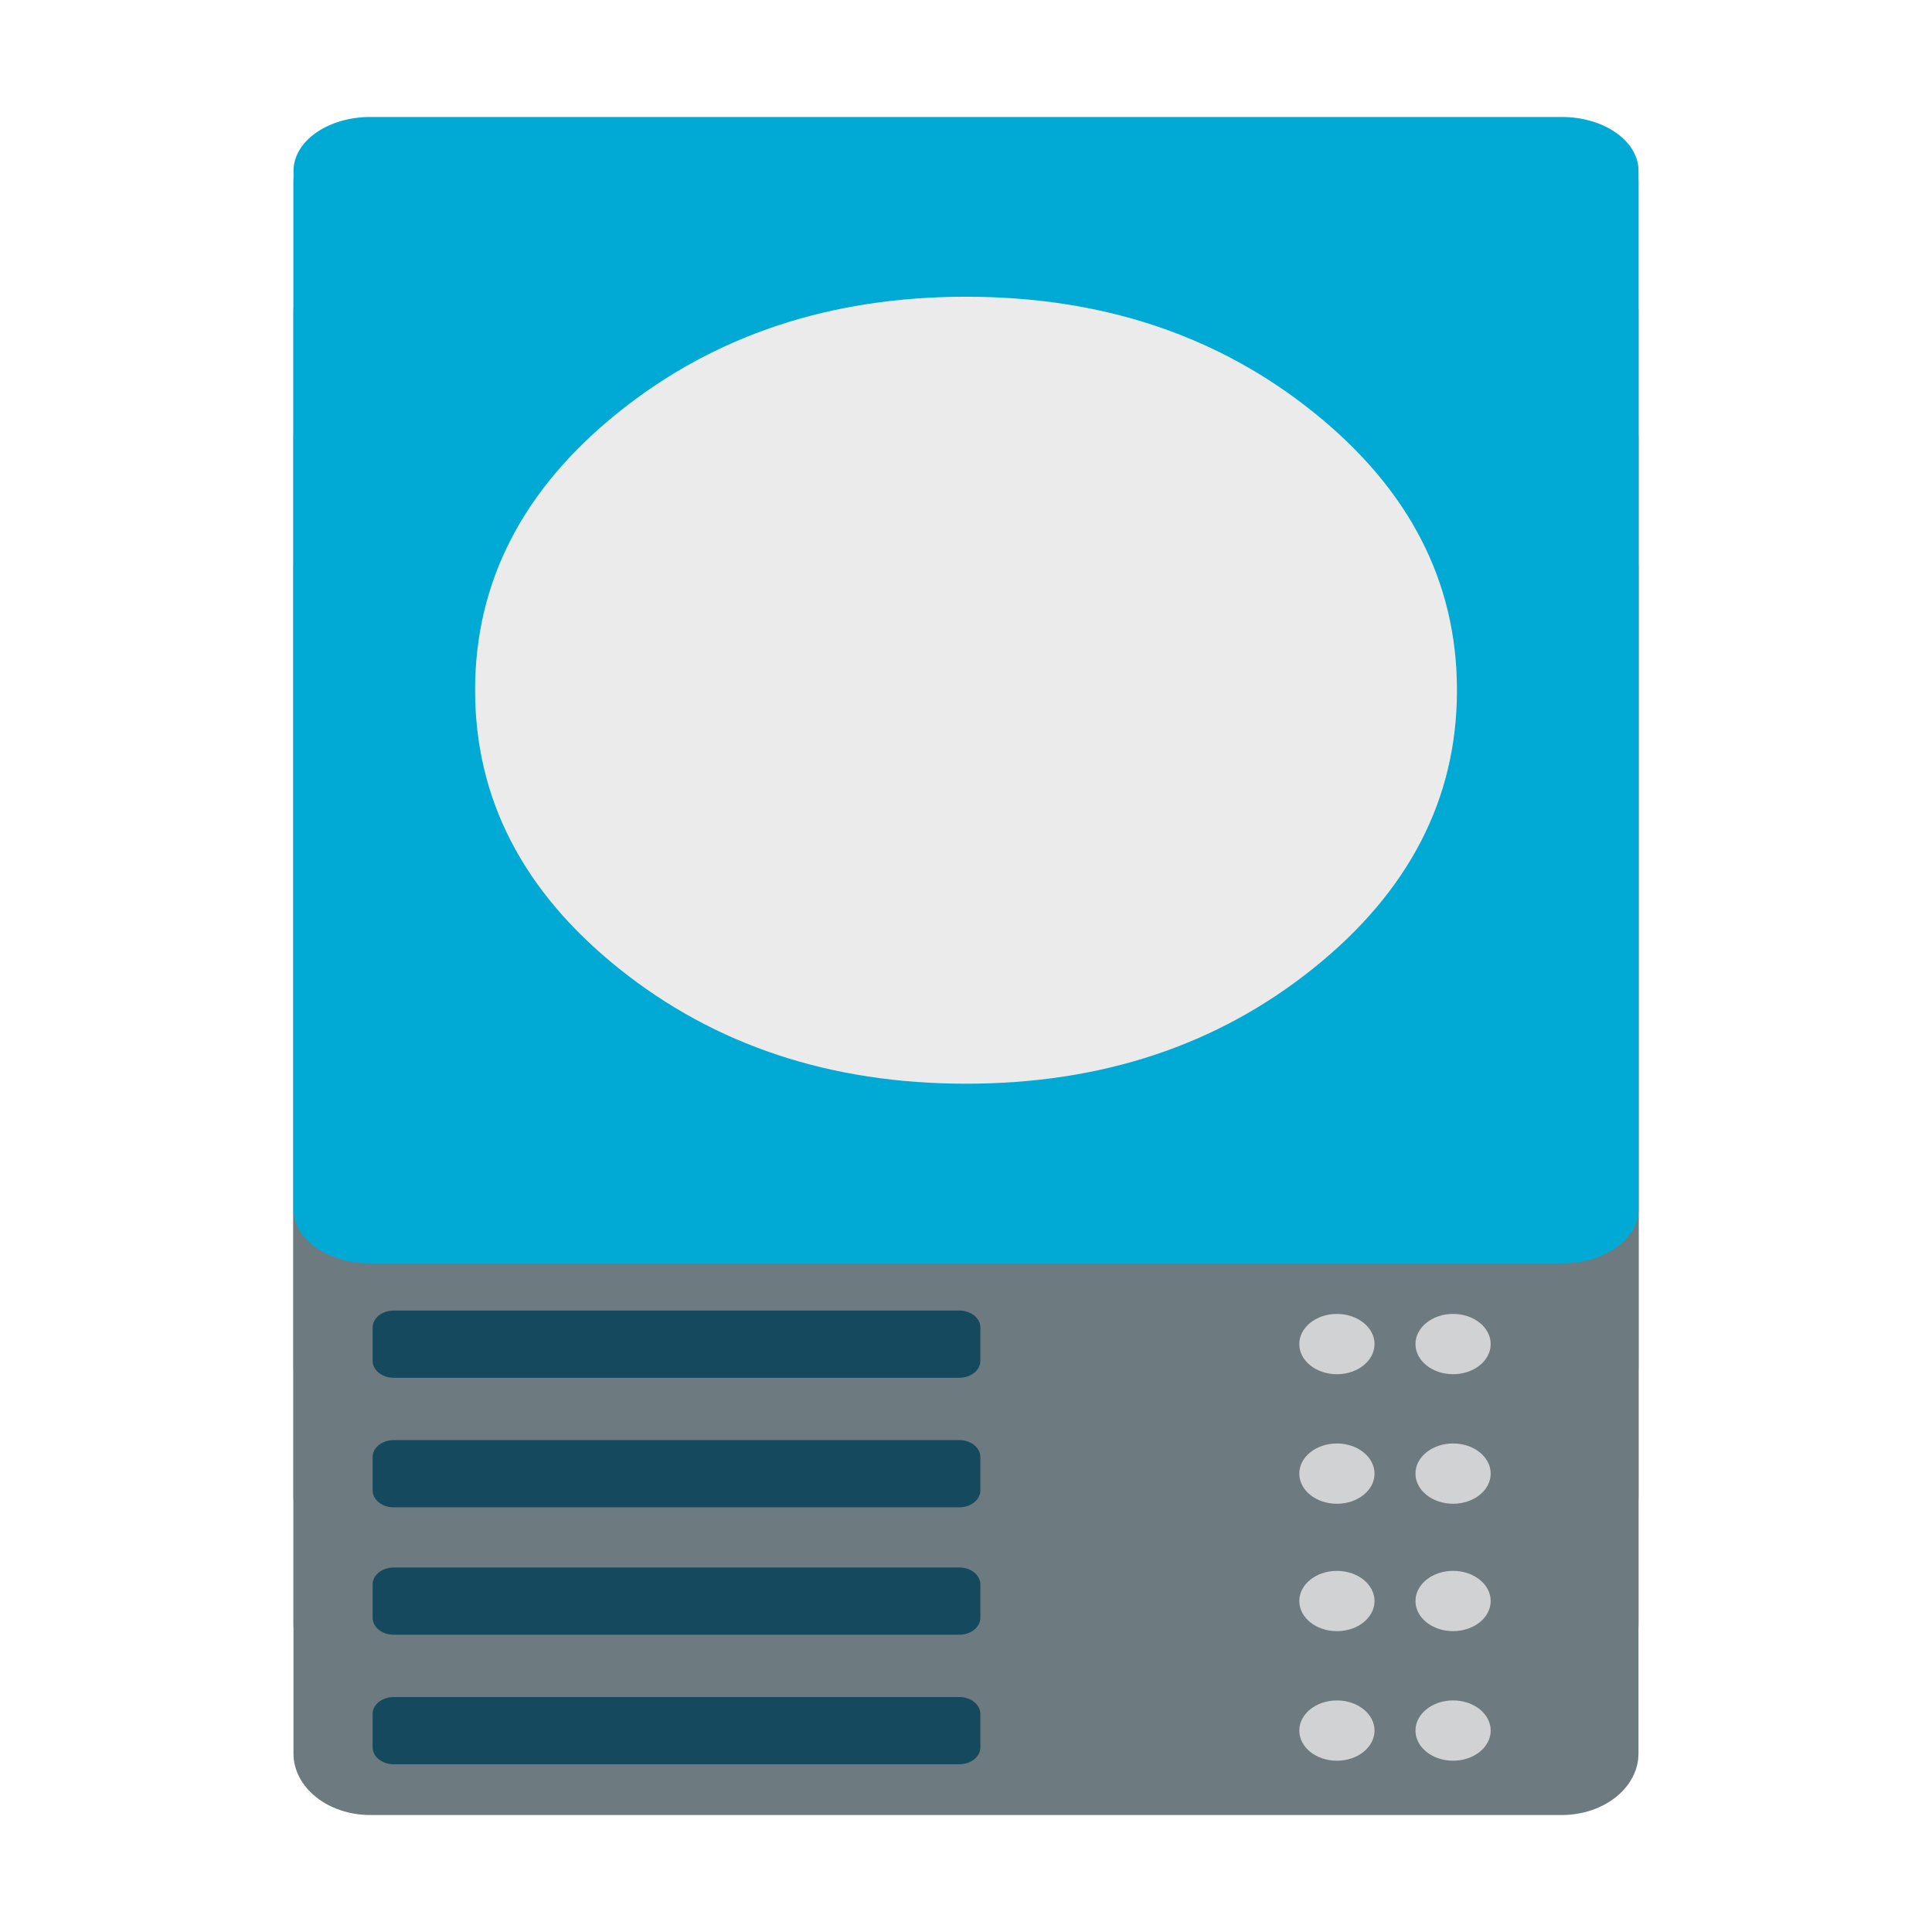
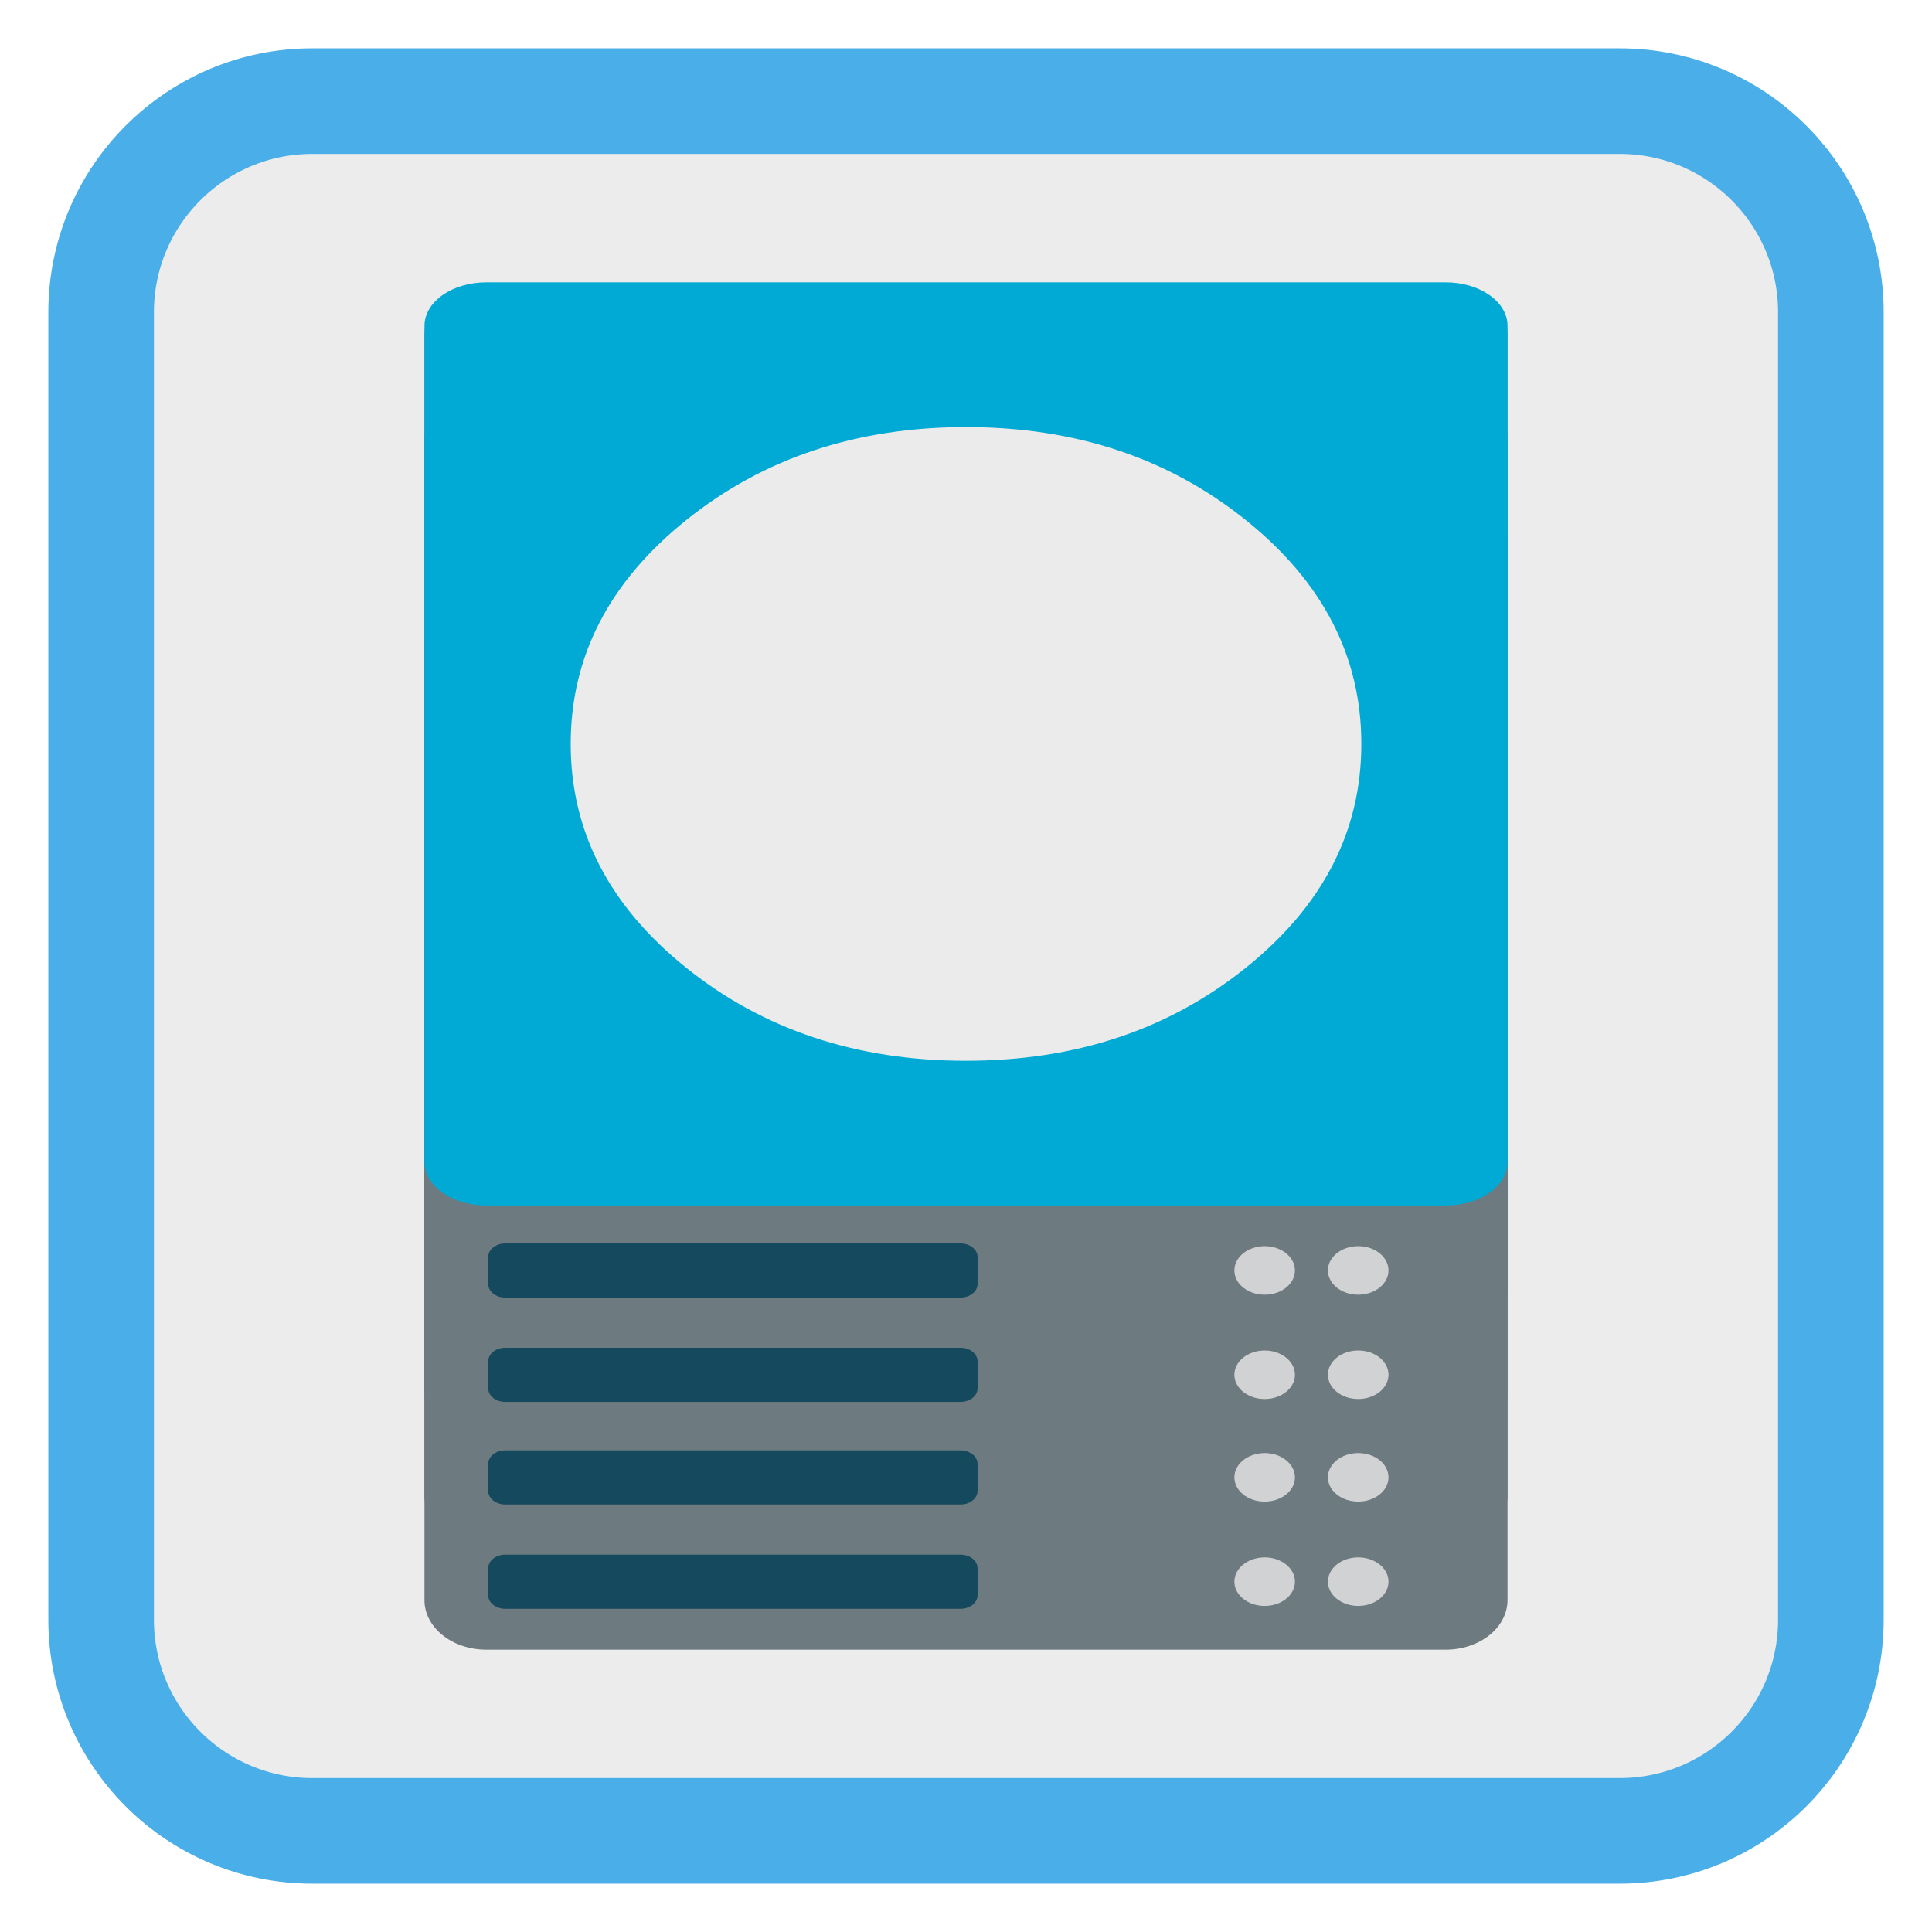
<svg xmlns="http://www.w3.org/2000/svg" enable-background="new 0 0 1024 1024" viewBox="0 0 512 512" height="512" width="512" y="0px" x="0px" style="image-rendering:optimizeSpeed" version="1.1" id="Drive-Removable">
  <defs id="defs3" transform="matrix(1 0 0 1 0 0) " />
-   <g transform="matrix(1.160333,0,0,0.930004,-38.52483,-46.8229)" id="g4284">
+   <rect style="opacity:1;fill:#ececec;fill-opacity:1;stroke:#4aaee8;stroke-width:27.984;stroke-miterlimit:4;stroke-dasharray:none;stroke-opacity:1;image-rendering:optimizeSpeed" id="rect4136" width="458.4" height="458.4" x="26.8" y="26.8" rx="55.967" ry="55.967" />
+   <g transform="matrix(0.9343438,0,0,0.7488739,18.83763,12.15572)" id="g4284">
    <g transform="translate(3.60925e-4,177.2676)" style="image-rendering:optimizeSpeed" id="g4165-2-0">
      <rect rx="17.534" ry="17.534" y="17.547" x="100.228" height="372.734" width="307.189" id="rect5752-11-7-7" style="opacity:1;fill:#6d7a7f;fill-opacity:1;stroke:none;stroke-width:0;stroke-linecap:butt;stroke-linejoin:miter;stroke-miterlimit:4;stroke-dasharray:none;stroke-dashoffset:0;stroke-opacity:1;image-rendering:optimizeSpeed" />
      <rect rx="4.821" ry="4.821" y="356.664" x="118.309" height="19.159" width="138.797" id="rect6297-3-3-3" style="opacity:1;fill:#15495d;fill-opacity:1;stroke:none;stroke-width:0;stroke-linecap:butt;stroke-linejoin:miter;stroke-miterlimit:4;stroke-dasharray:none;stroke-dashoffset:0;stroke-opacity:1;image-rendering:optimizeSpeed" />
      <circle r="8.591" cy="366.218" cx="338.54" id="path6382-0-1-0" style="opacity:1;fill:#d1d2d3;fill-opacity:1;stroke:none;stroke-width:0;stroke-linecap:butt;stroke-linejoin:miter;stroke-miterlimit:4;stroke-dasharray:none;stroke-dashoffset:0;stroke-opacity:1;image-rendering:optimizeSpeed" />
      <circle r="8.591" cy="366.213" cx="365.073" id="path6382-7-3-0-9" style="opacity:1;fill:#d1d2d3;fill-opacity:1;stroke:none;stroke-width:0;stroke-linecap:butt;stroke-linejoin:miter;stroke-miterlimit:4;stroke-dasharray:none;stroke-dashoffset:0;stroke-opacity:1;image-rendering:optimizeSpeed" />
    </g>
    <g transform="translate(3.60925e-4,140.3504)" style="image-rendering:optimizeSpeed" id="g4165-0">
      <rect rx="17.534" ry="17.534" y="17.547" x="100.228" height="372.734" width="307.189" id="rect5752-11-4" style="opacity:1;fill:#6d7a7f;fill-opacity:1;stroke:none;stroke-width:0;stroke-linecap:butt;stroke-linejoin:miter;stroke-miterlimit:4;stroke-dasharray:none;stroke-dashoffset:0;stroke-opacity:1;image-rendering:optimizeSpeed" />
      <rect rx="4.821" ry="4.821" y="356.664" x="118.309" height="19.159" width="138.797" id="rect6297-3-2" style="opacity:1;fill:#15495d;fill-opacity:1;stroke:none;stroke-width:0;stroke-linecap:butt;stroke-linejoin:miter;stroke-miterlimit:4;stroke-dasharray:none;stroke-dashoffset:0;stroke-opacity:1;image-rendering:optimizeSpeed" />
      <circle r="8.591" cy="366.218" cx="338.54" id="path6382-0-7" style="opacity:1;fill:#d1d2d3;fill-opacity:1;stroke:none;stroke-width:0;stroke-linecap:butt;stroke-linejoin:miter;stroke-miterlimit:4;stroke-dasharray:none;stroke-dashoffset:0;stroke-opacity:1;image-rendering:optimizeSpeed" />
      <circle r="8.591" cy="366.213" cx="365.073" id="path6382-7-3-2" style="opacity:1;fill:#d1d2d3;fill-opacity:1;stroke:none;stroke-width:0;stroke-linecap:butt;stroke-linejoin:miter;stroke-miterlimit:4;stroke-dasharray:none;stroke-dashoffset:0;stroke-opacity:1;image-rendering:optimizeSpeed" />
    </g>
  </g>
-   <g id="g4165-2" style="image-rendering:optimizeSpeed" transform="matrix(1.160333,0,0,0.930004,-38.52483,49.94234)">
+   <g id="g4165-2" style="image-rendering:optimizeSpeed" transform="matrix(0.9343438,0,0,0.7488739,18.83763,90.0747)">
    <rect style="opacity:1;fill:#6d7a7f;fill-opacity:1;stroke:none;stroke-width:0;stroke-linecap:butt;stroke-linejoin:miter;stroke-miterlimit:4;stroke-dasharray:none;stroke-dashoffset:0;stroke-opacity:1;image-rendering:optimizeSpeed" id="rect5752-11-7" width="307.189" height="372.734" x="100.228" y="17.547" ry="17.534" rx="17.534" />
    <rect style="opacity:1;fill:#15495d;fill-opacity:1;stroke:none;stroke-width:0;stroke-linecap:butt;stroke-linejoin:miter;stroke-miterlimit:4;stroke-dasharray:none;stroke-dashoffset:0;stroke-opacity:1;image-rendering:optimizeSpeed" id="rect6297-3-3" width="138.797" height="19.159" x="118.309" y="356.664" ry="4.821" rx="4.821" />
    <circle style="opacity:1;fill:#d1d2d3;fill-opacity:1;stroke:none;stroke-width:0;stroke-linecap:butt;stroke-linejoin:miter;stroke-miterlimit:4;stroke-dasharray:none;stroke-dashoffset:0;stroke-opacity:1;image-rendering:optimizeSpeed" id="path6382-0-1" cx="338.54" cy="366.218" r="8.591" />
    <circle style="opacity:1;fill:#d1d2d3;fill-opacity:1;stroke:none;stroke-width:0;stroke-linecap:butt;stroke-linejoin:miter;stroke-miterlimit:4;stroke-dasharray:none;stroke-dashoffset:0;stroke-opacity:1;image-rendering:optimizeSpeed" id="path6382-7-3-0" cx="365.073" cy="366.213" r="8.591" />
  </g>
-   <g transform="matrix(1.160333,0,0,0.930004,-38.52483,15.60915)" id="g4165">
+   <g transform="matrix(0.9343438,0,0,0.7488739,18.83763,62.42833)" id="g4165">
    <rect style="opacity:1;fill:#6d7a7f;fill-opacity:1;stroke:none;stroke-width:0;stroke-linecap:butt;stroke-linejoin:miter;stroke-miterlimit:4;stroke-dasharray:none;stroke-dashoffset:0;stroke-opacity:1;image-rendering:optimizeSpeed" id="rect5752-11" width="307.189" height="372.734" x="100.228" y="17.547" ry="17.534" rx="17.534" />
    <rect style="opacity:1;fill:#15495d;fill-opacity:1;stroke:none;stroke-width:0;stroke-linecap:butt;stroke-linejoin:miter;stroke-miterlimit:4;stroke-dasharray:none;stroke-dashoffset:0;stroke-opacity:1;image-rendering:optimizeSpeed" id="rect6297-3" width="138.797" height="19.159" x="118.309" y="356.664" ry="4.821" rx="4.821" />
    <circle style="opacity:1;fill:#d1d2d3;fill-opacity:1;stroke:none;stroke-width:0;stroke-linecap:butt;stroke-linejoin:miter;stroke-miterlimit:4;stroke-dasharray:none;stroke-dashoffset:0;stroke-opacity:1;image-rendering:optimizeSpeed" id="path6382-0" cx="338.54" cy="366.218" r="8.591" />
    <circle style="opacity:1;fill:#d1d2d3;fill-opacity:1;stroke:none;stroke-width:0;stroke-linecap:butt;stroke-linejoin:miter;stroke-miterlimit:4;stroke-dasharray:none;stroke-dashoffset:0;stroke-opacity:1;image-rendering:optimizeSpeed" id="path6382-7-3" cx="365.073" cy="366.213" r="8.591" />
  </g>
-   <rect rx="20.345" ry="14.292" y="31" x="77.785" height="303.829" width="356.442" id="rect5752-1-3" style="opacity:1;fill:#00aad4;fill-opacity:1;stroke:none;stroke-width:0;stroke-linecap:butt;stroke-linejoin:miter;stroke-miterlimit:4;stroke-dasharray:none;stroke-dashoffset:0;stroke-opacity:1;image-rendering:optimizeSpeed" />
-   <path style="fill:#ebebeb;fill-opacity:1;stroke-width:0.43;image-rendering:optimizeSpeed" d="m 348.006,256.652 q 38.103,-30.54 38.103,-73.738 c 0,-28.805 -12.693,-53.372 -38.103,-73.738 -25.41,-20.366 -56.061,-30.54 -92,-30.54 -35.94,0 -66.59,10.173 -92,30.54 -25.41,20.366 -38.103,44.933 -38.103,73.738 0,28.805 12.693,53.372 38.103,73.738 25.41,20.366 56.061,30.54 92,30.54 35.94,0 66.59,-10.173 92,-30.54 z" id="path6" />
+   <rect rx="16.383" ry="11.509" y="74.822" x="112.494" height="244.654" width="287.02" id="rect5752-1-3" style="opacity:1;fill:#00aad4;fill-opacity:1;stroke:none;stroke-width:0;stroke-linecap:butt;stroke-linejoin:miter;stroke-miterlimit:4;stroke-dasharray:none;stroke-dashoffset:0;stroke-opacity:1;image-rendering:optimizeSpeed" />
+   <path style="fill:#ebebeb;fill-opacity:1;stroke-width:0.43;image-rendering:optimizeSpeed" d="m 330.087,256.525 q 30.682,-24.592 30.682,-59.377 c 0,-23.195 -10.221,-42.977 -30.682,-59.377 -20.461,-16.4 -45.142,-24.592 -74.082,-24.592 -28.94,0 -53.621,8.192 -74.082,24.592 -20.461,16.4 -30.682,36.181 -30.682,59.377 0,23.195 10.221,42.977 30.682,59.377 20.461,16.4 45.142,24.592 74.082,24.592 28.94,0 53.621,-8.192 74.082,-24.592 z" id="path6" />
</svg>
